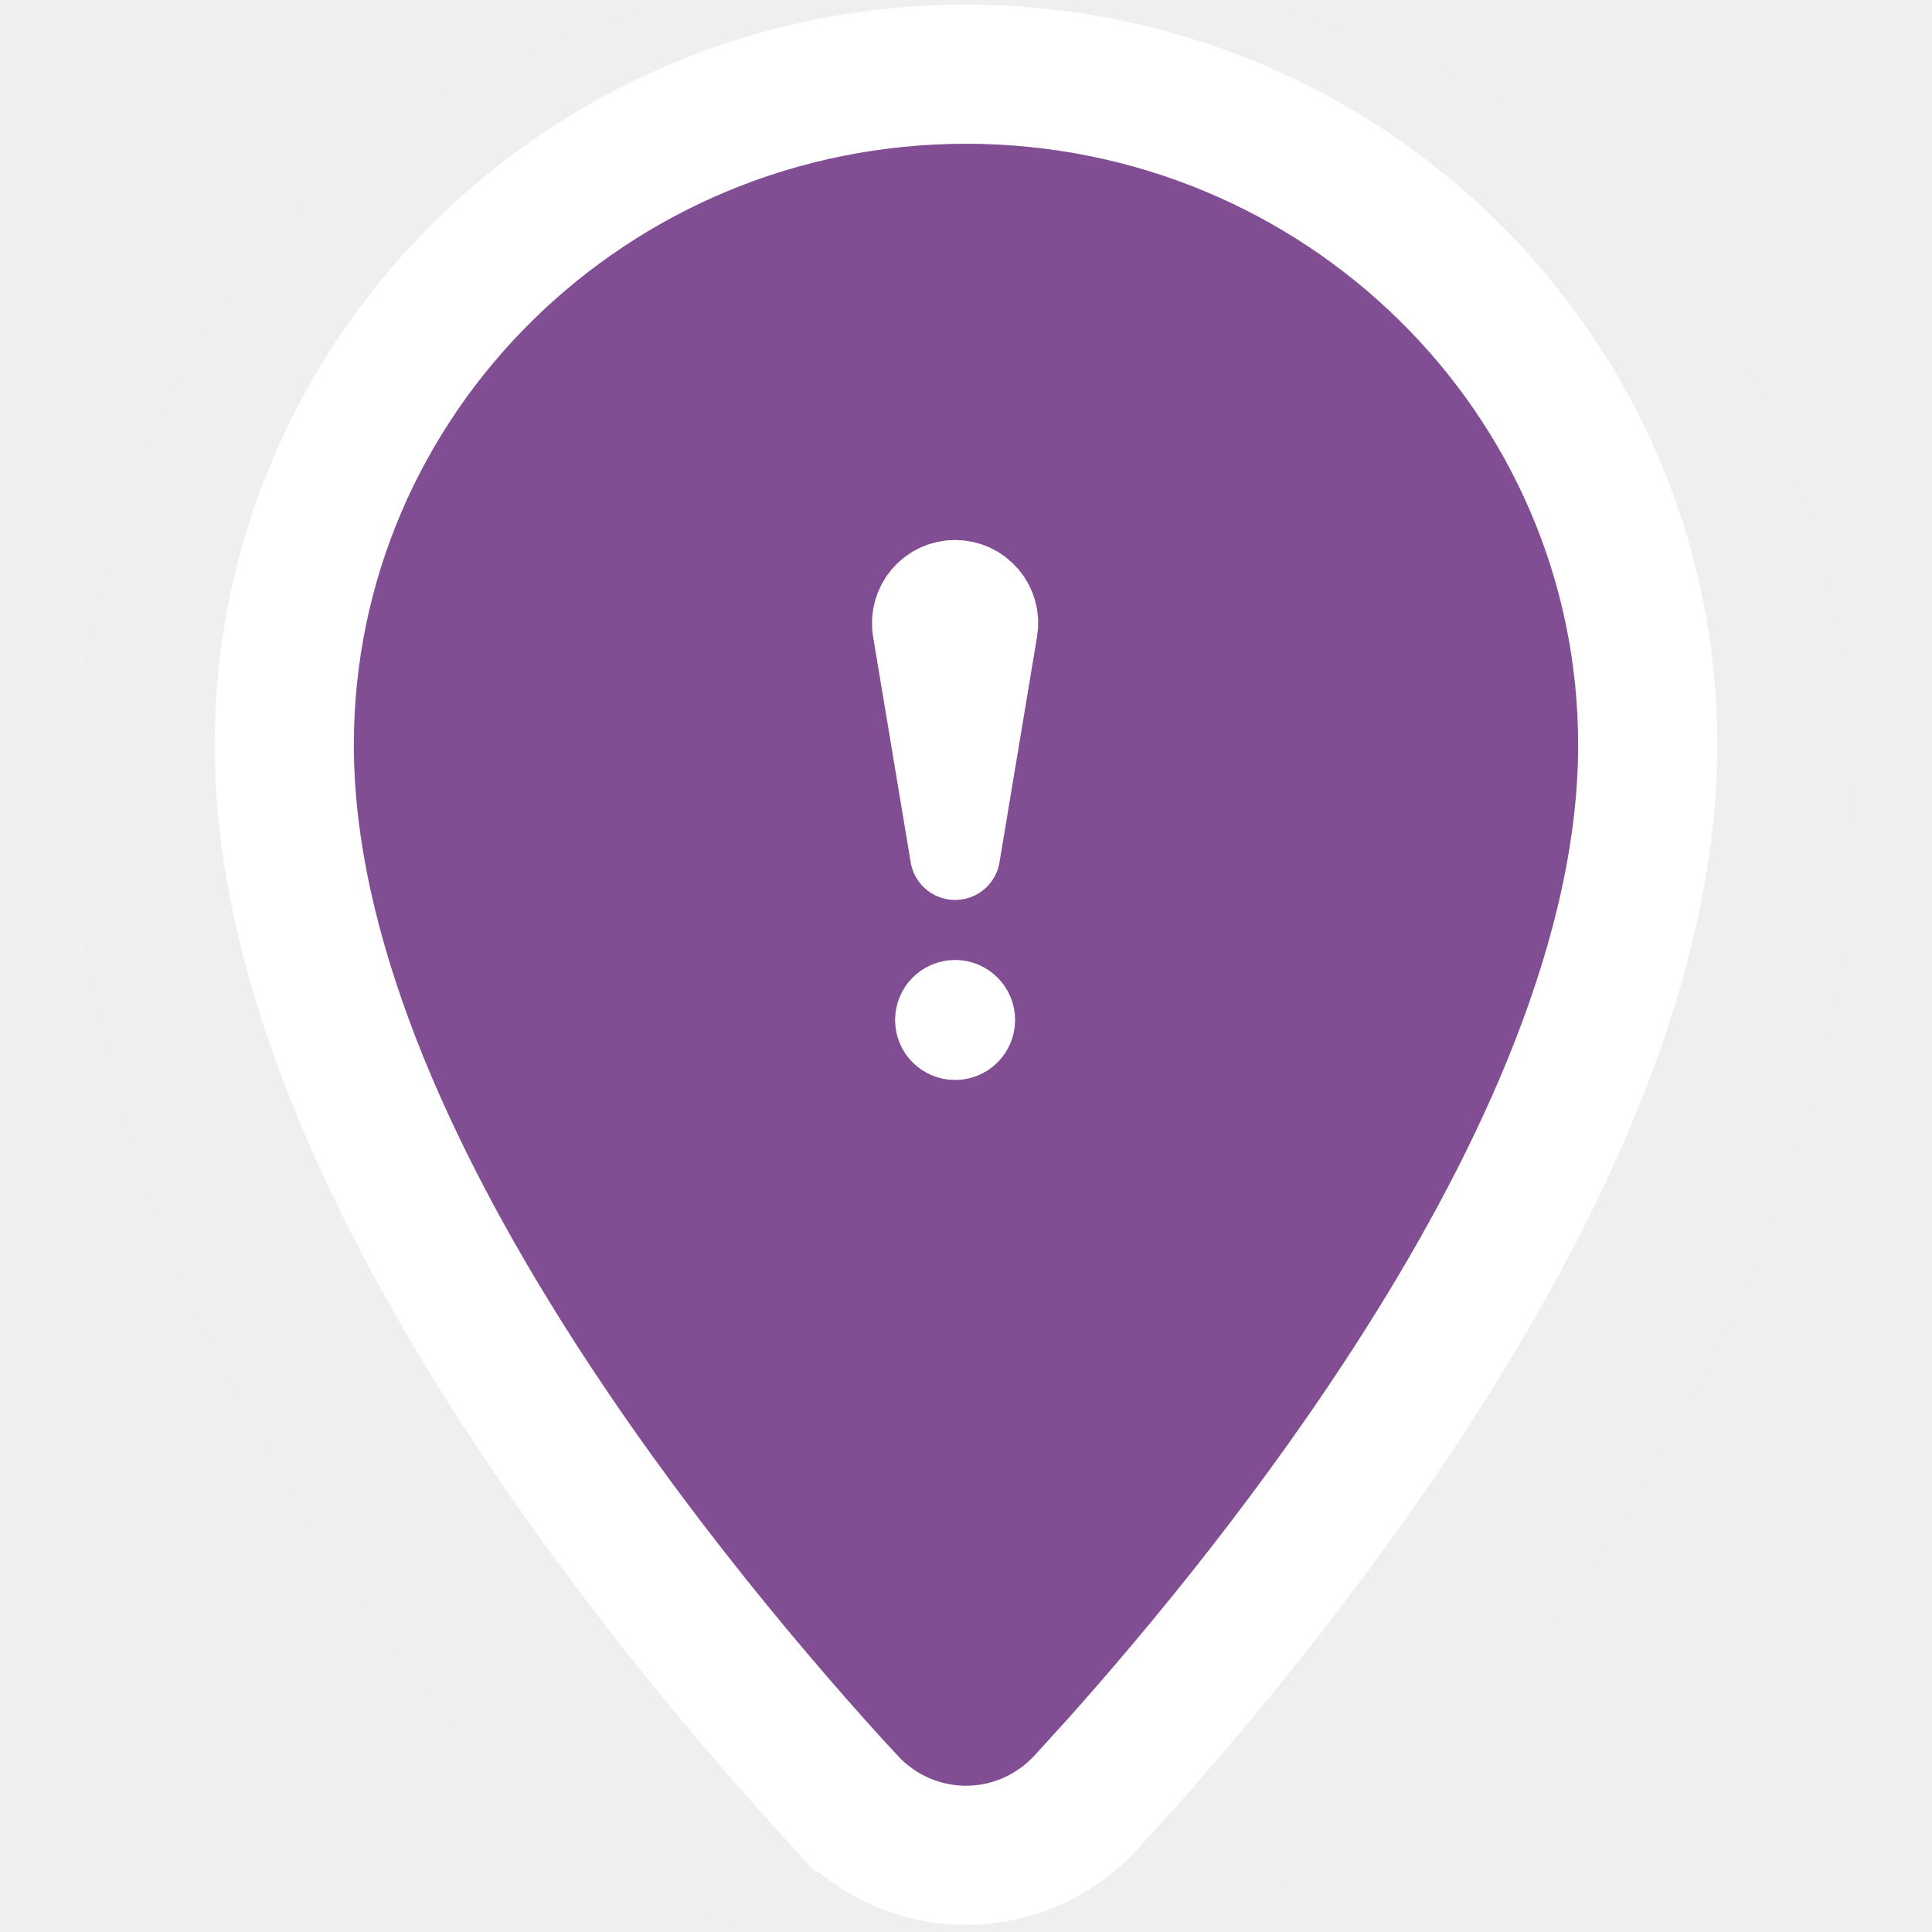
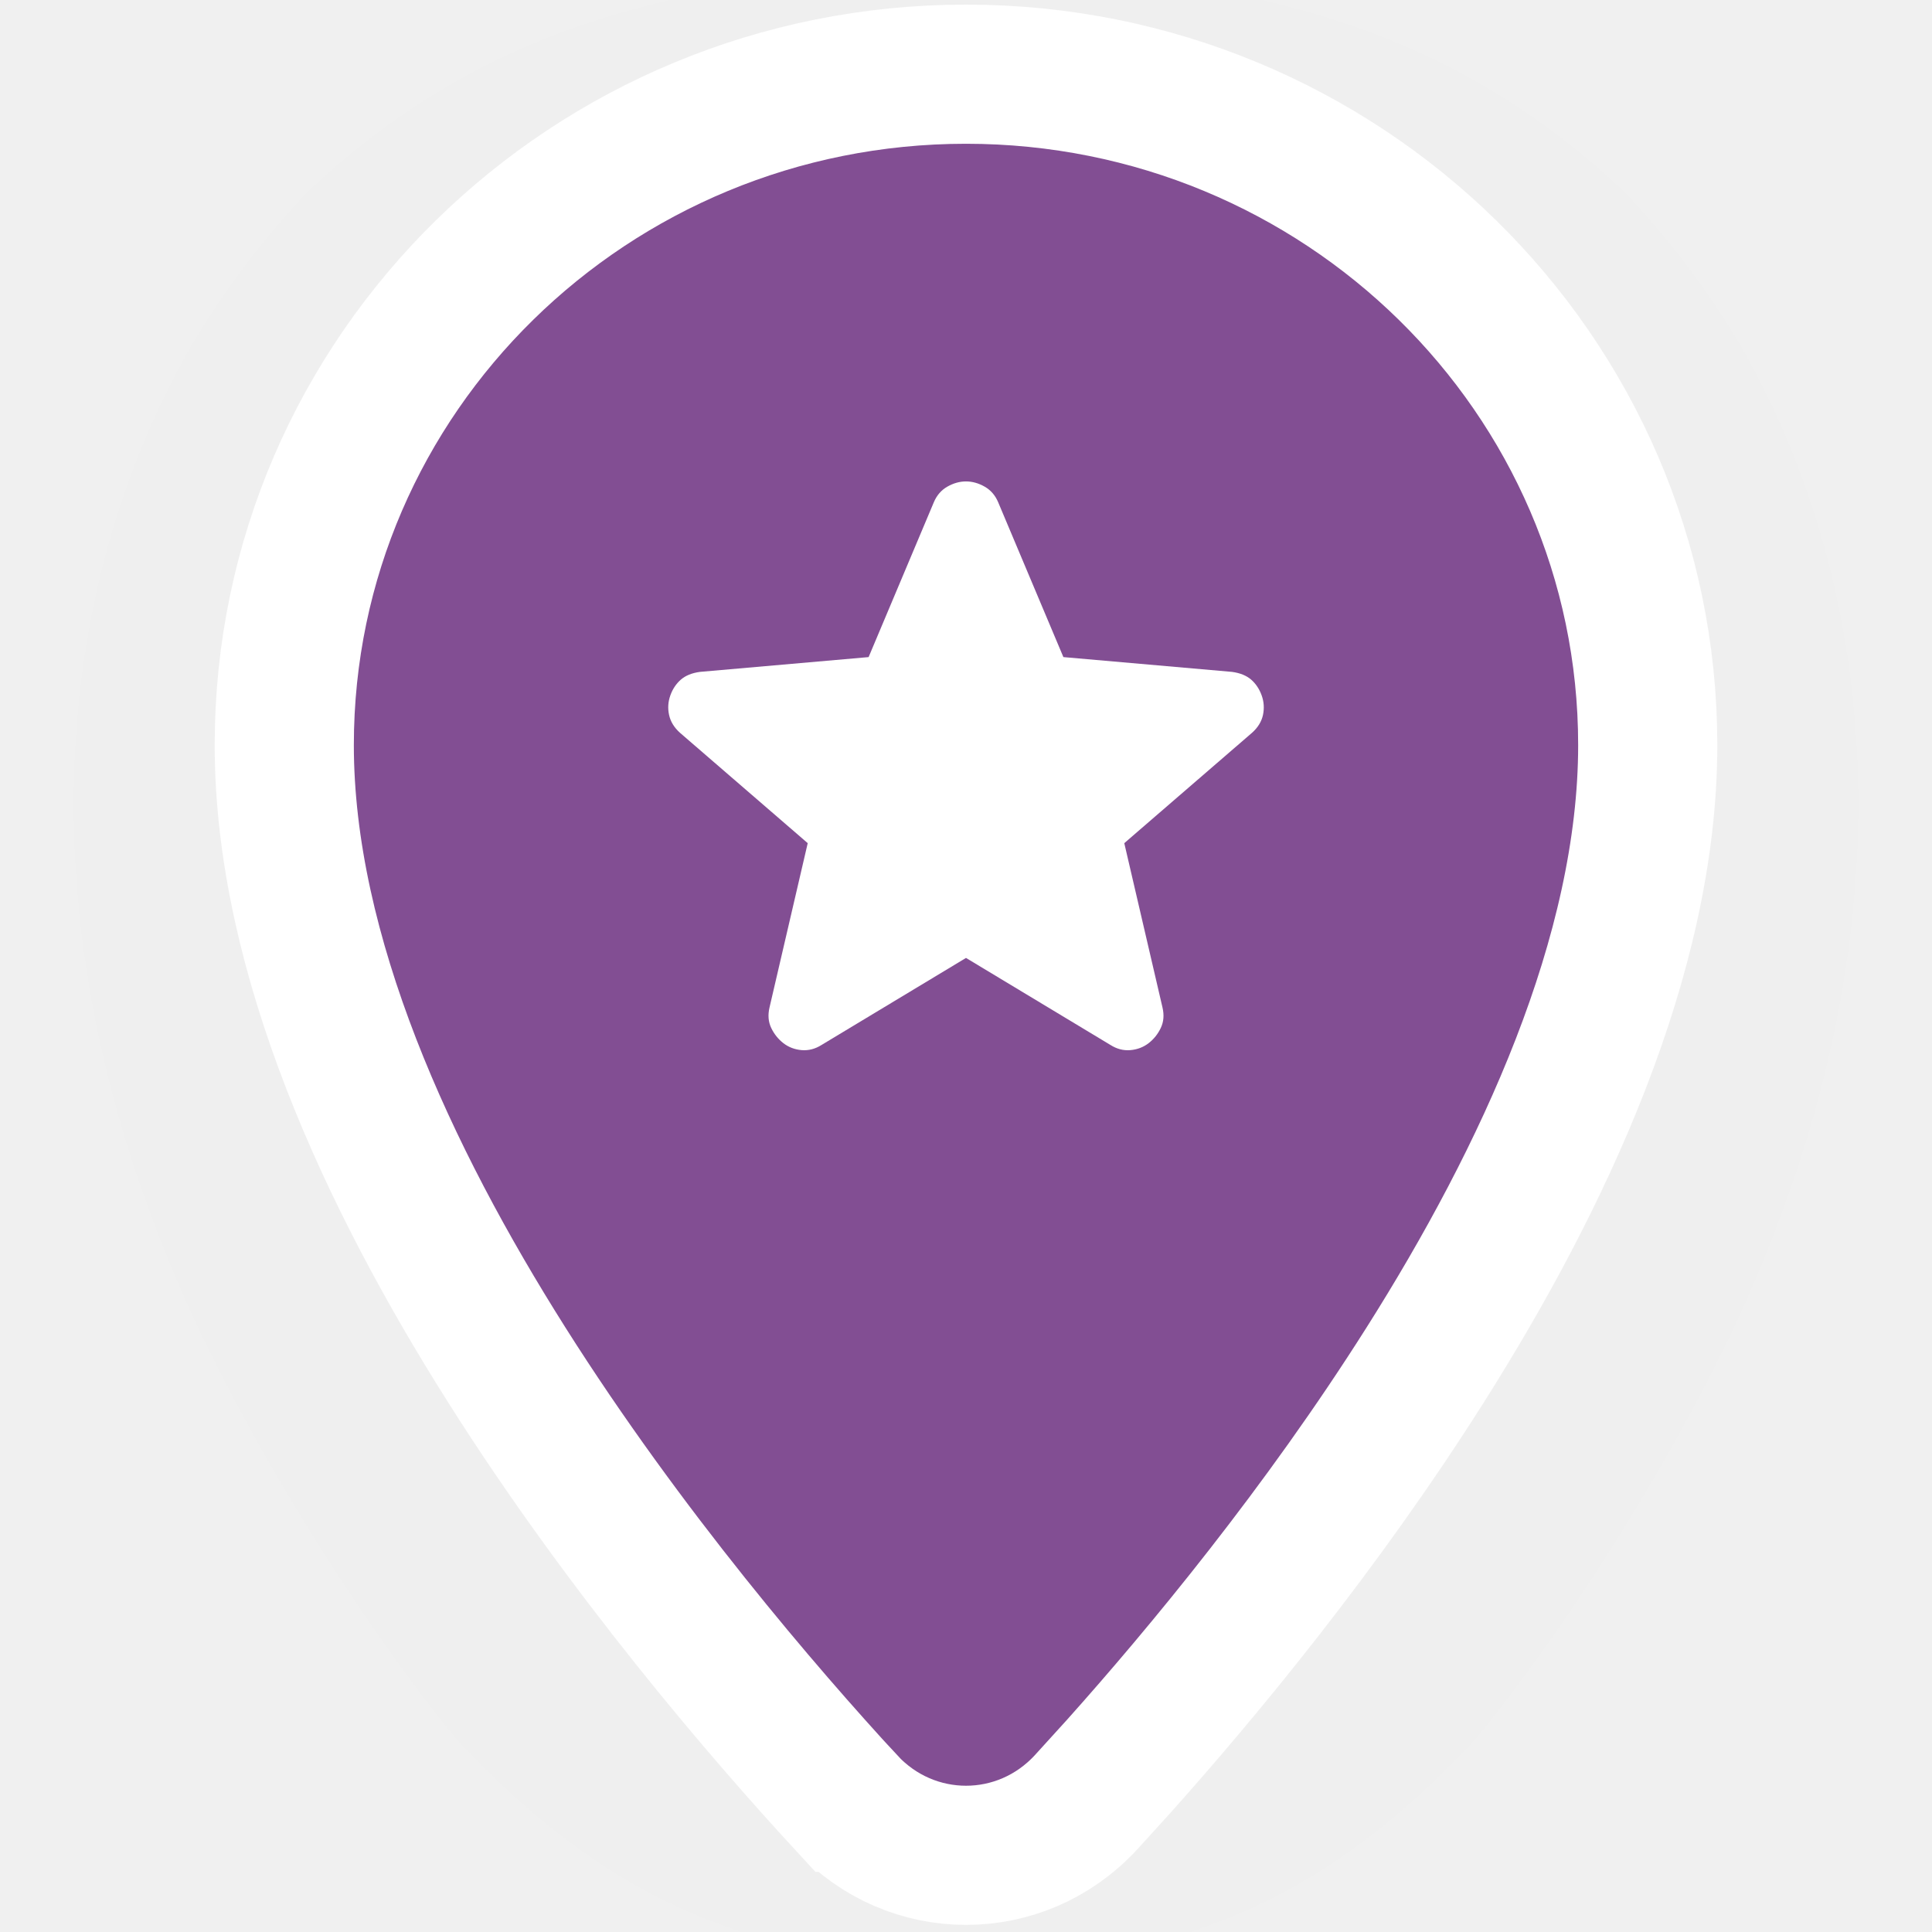
<svg xmlns="http://www.w3.org/2000/svg" width="64" height="64" viewBox="20.8 19.3 32.4 41.66" fill="none">
-   <g filter="url(#filter0_d_1050_1038)">
+   <g filter="url(#filter0_d_1078_1030)">
    <path d="M37 20.9C45.09 20.9 51.7 27.348 51.7 35.366C51.7 39.907 49.44 44.717 46.904 48.728C44.66 52.279 42.087 55.38 40.302 57.377L39.588 58.163C38.183 59.687 35.818 59.687 34.412 58.163H34.411C32.655 56.256 29.66 52.786 27.095 48.728C24.56 44.717 22.3 39.906 22.3 35.366C22.3 27.348 28.91 20.9 37 20.9Z" fill="#824E93" stroke="white" stroke-width="3" />
-     <path d="M37.575 32.869L36.765 37.735L35.954 32.869C35.934 32.752 35.941 32.631 35.973 32.516C36.005 32.401 36.061 32.295 36.138 32.204C36.215 32.113 36.311 32.04 36.419 31.99C36.528 31.94 36.645 31.914 36.765 31.914C36.884 31.914 37.002 31.94 37.11 31.99C37.218 32.04 37.314 32.113 37.391 32.204C37.469 32.295 37.525 32.401 37.557 32.516C37.589 32.631 37.595 32.752 37.575 32.869Z" stroke="white" stroke-width="1.941" stroke-linecap="round" stroke-linejoin="round" />
-     <path d="M36.765 41.941C37.122 41.941 37.412 41.651 37.412 41.294C37.412 40.937 37.122 40.647 36.765 40.647C36.407 40.647 36.118 40.937 36.118 41.294C36.118 41.651 36.407 41.941 36.765 41.941Z" stroke="white" stroke-width="1.294" />
+     <path d="M37 39.956L33.888 41.831C33.75 41.919 33.606 41.956 33.456 41.944C33.306 41.931 33.175 41.881 33.062 41.794C32.95 41.706 32.862 41.597 32.8 41.466C32.737 41.335 32.725 41.188 32.763 41.025L33.587 37.481L30.831 35.1C30.706 34.987 30.628 34.859 30.597 34.715C30.566 34.571 30.576 34.431 30.625 34.294C30.674 34.157 30.75 34.044 30.85 33.956C30.951 33.868 31.088 33.812 31.262 33.788L34.9 33.469L36.306 30.131C36.369 29.981 36.466 29.869 36.597 29.794C36.729 29.719 36.863 29.681 37 29.681C37.137 29.681 37.271 29.719 37.403 29.794C37.534 29.869 37.631 29.981 37.694 30.131L39.1 33.469L42.737 33.788C42.913 33.812 43.05 33.869 43.15 33.956C43.25 34.044 43.325 34.156 43.375 34.294C43.425 34.431 43.434 34.572 43.404 34.716C43.373 34.86 43.294 34.988 43.169 35.1L40.413 37.481L41.237 41.025C41.275 41.188 41.263 41.334 41.2 41.466C41.138 41.597 41.05 41.707 40.938 41.794C40.825 41.881 40.694 41.931 40.544 41.944C40.394 41.957 40.25 41.919 40.112 41.831L37 39.956Z" fill="white" />
  </g>
  <defs>
-     <filter id="filter0_d_1050_1038" x="-5" y="-1" width="84" height="84" filterUnits="userSpaceOnUse" color-interpolation-filters="sRGB">
+     <filter id="filter0_d_1078_1030" x="-5" y="-1" width="84" height="84" filterUnits="userSpaceOnUse" color-interpolation-filters="sRGB">
      <feFlood flood-opacity="0" result="BackgroundImageFix" />
      <feColorMatrix in="SourceAlpha" type="matrix" values="0 0 0 0 0 0 0 0 0 0 0 0 0 0 0 0 0 0 127 0" result="hardAlpha" />
      <feOffset dy="1" />
      <feGaussianBlur stdDeviation="10" />
      <feComposite in2="hardAlpha" operator="out" />
      <feColorMatrix type="matrix" values="0 0 0 0 0 0 0 0 0 0 0 0 0 0 0 0 0 0 0.01 0" />
-       <feBlend mode="normal" in2="BackgroundImageFix" result="effect1_dropShadow_1050_1038" />
-       <feBlend mode="normal" in="SourceGraphic" in2="effect1_dropShadow_1050_1038" result="shape" />
+       <feBlend mode="normal" in2="BackgroundImageFix" result="effect1_dropShadow_1078_1030" />
+       <feBlend mode="normal" in="SourceGraphic" in2="effect1_dropShadow_1078_1030" result="shape" />
    </filter>
  </defs>
</svg>
